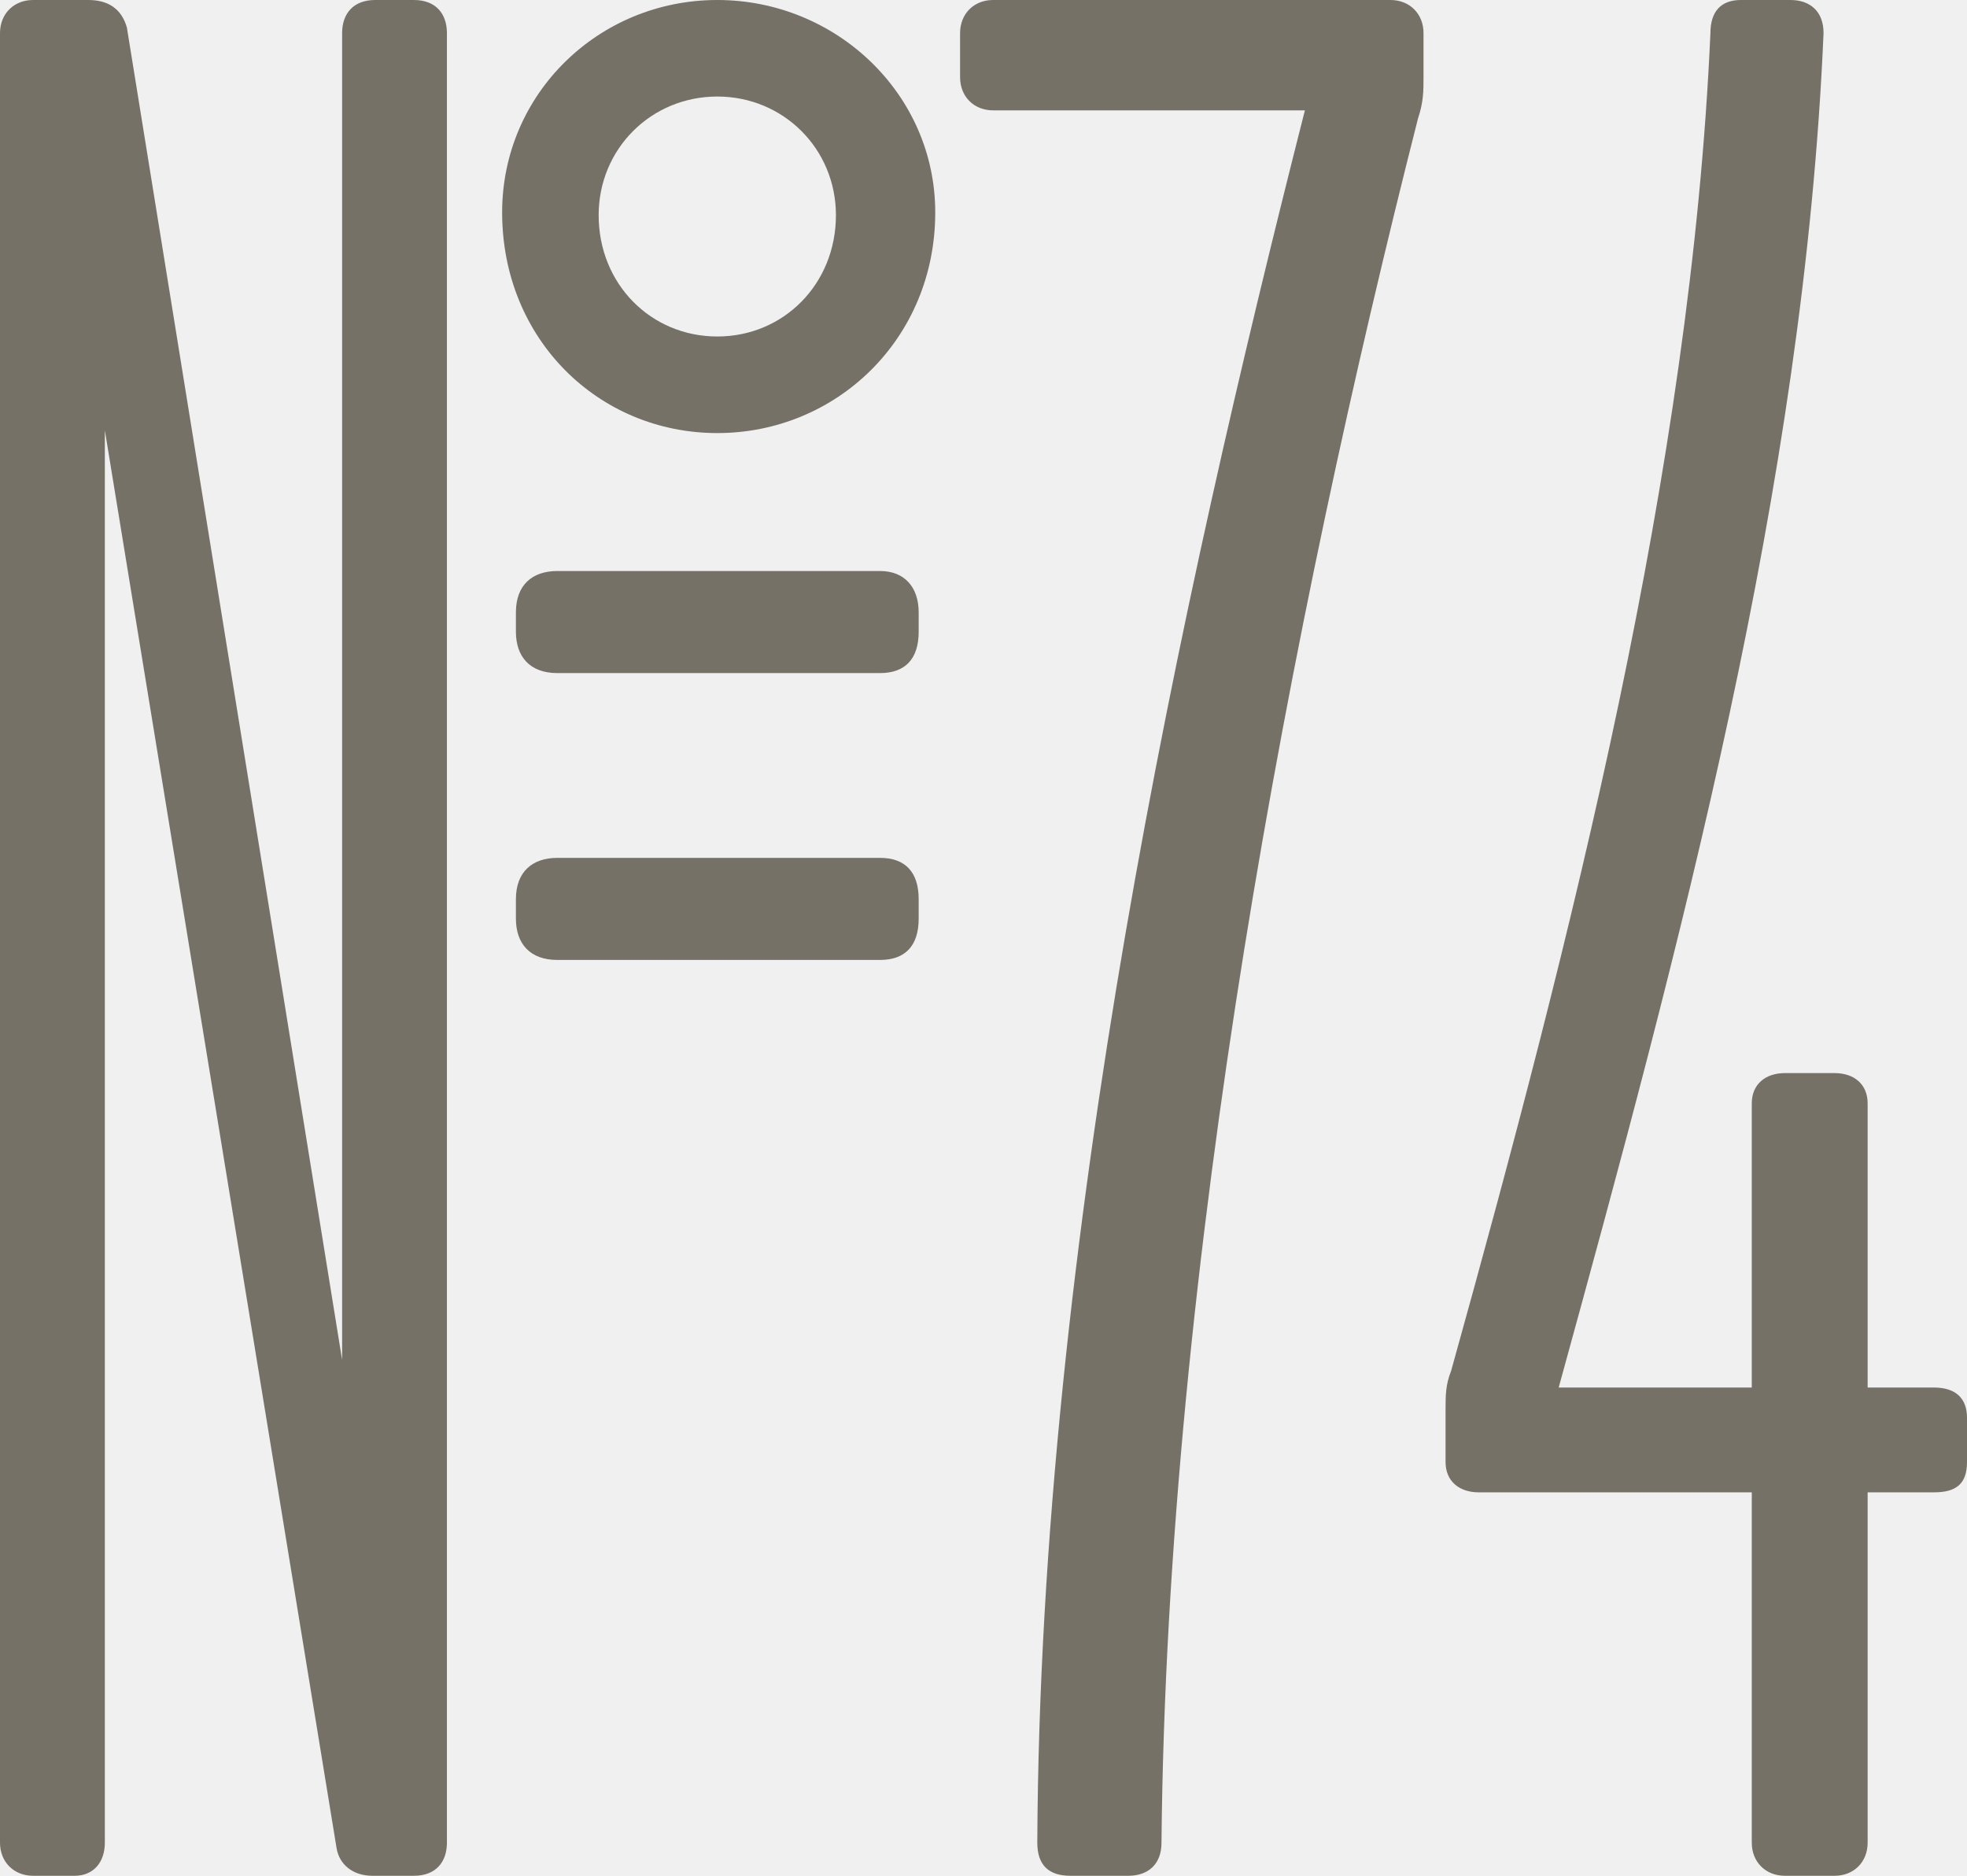
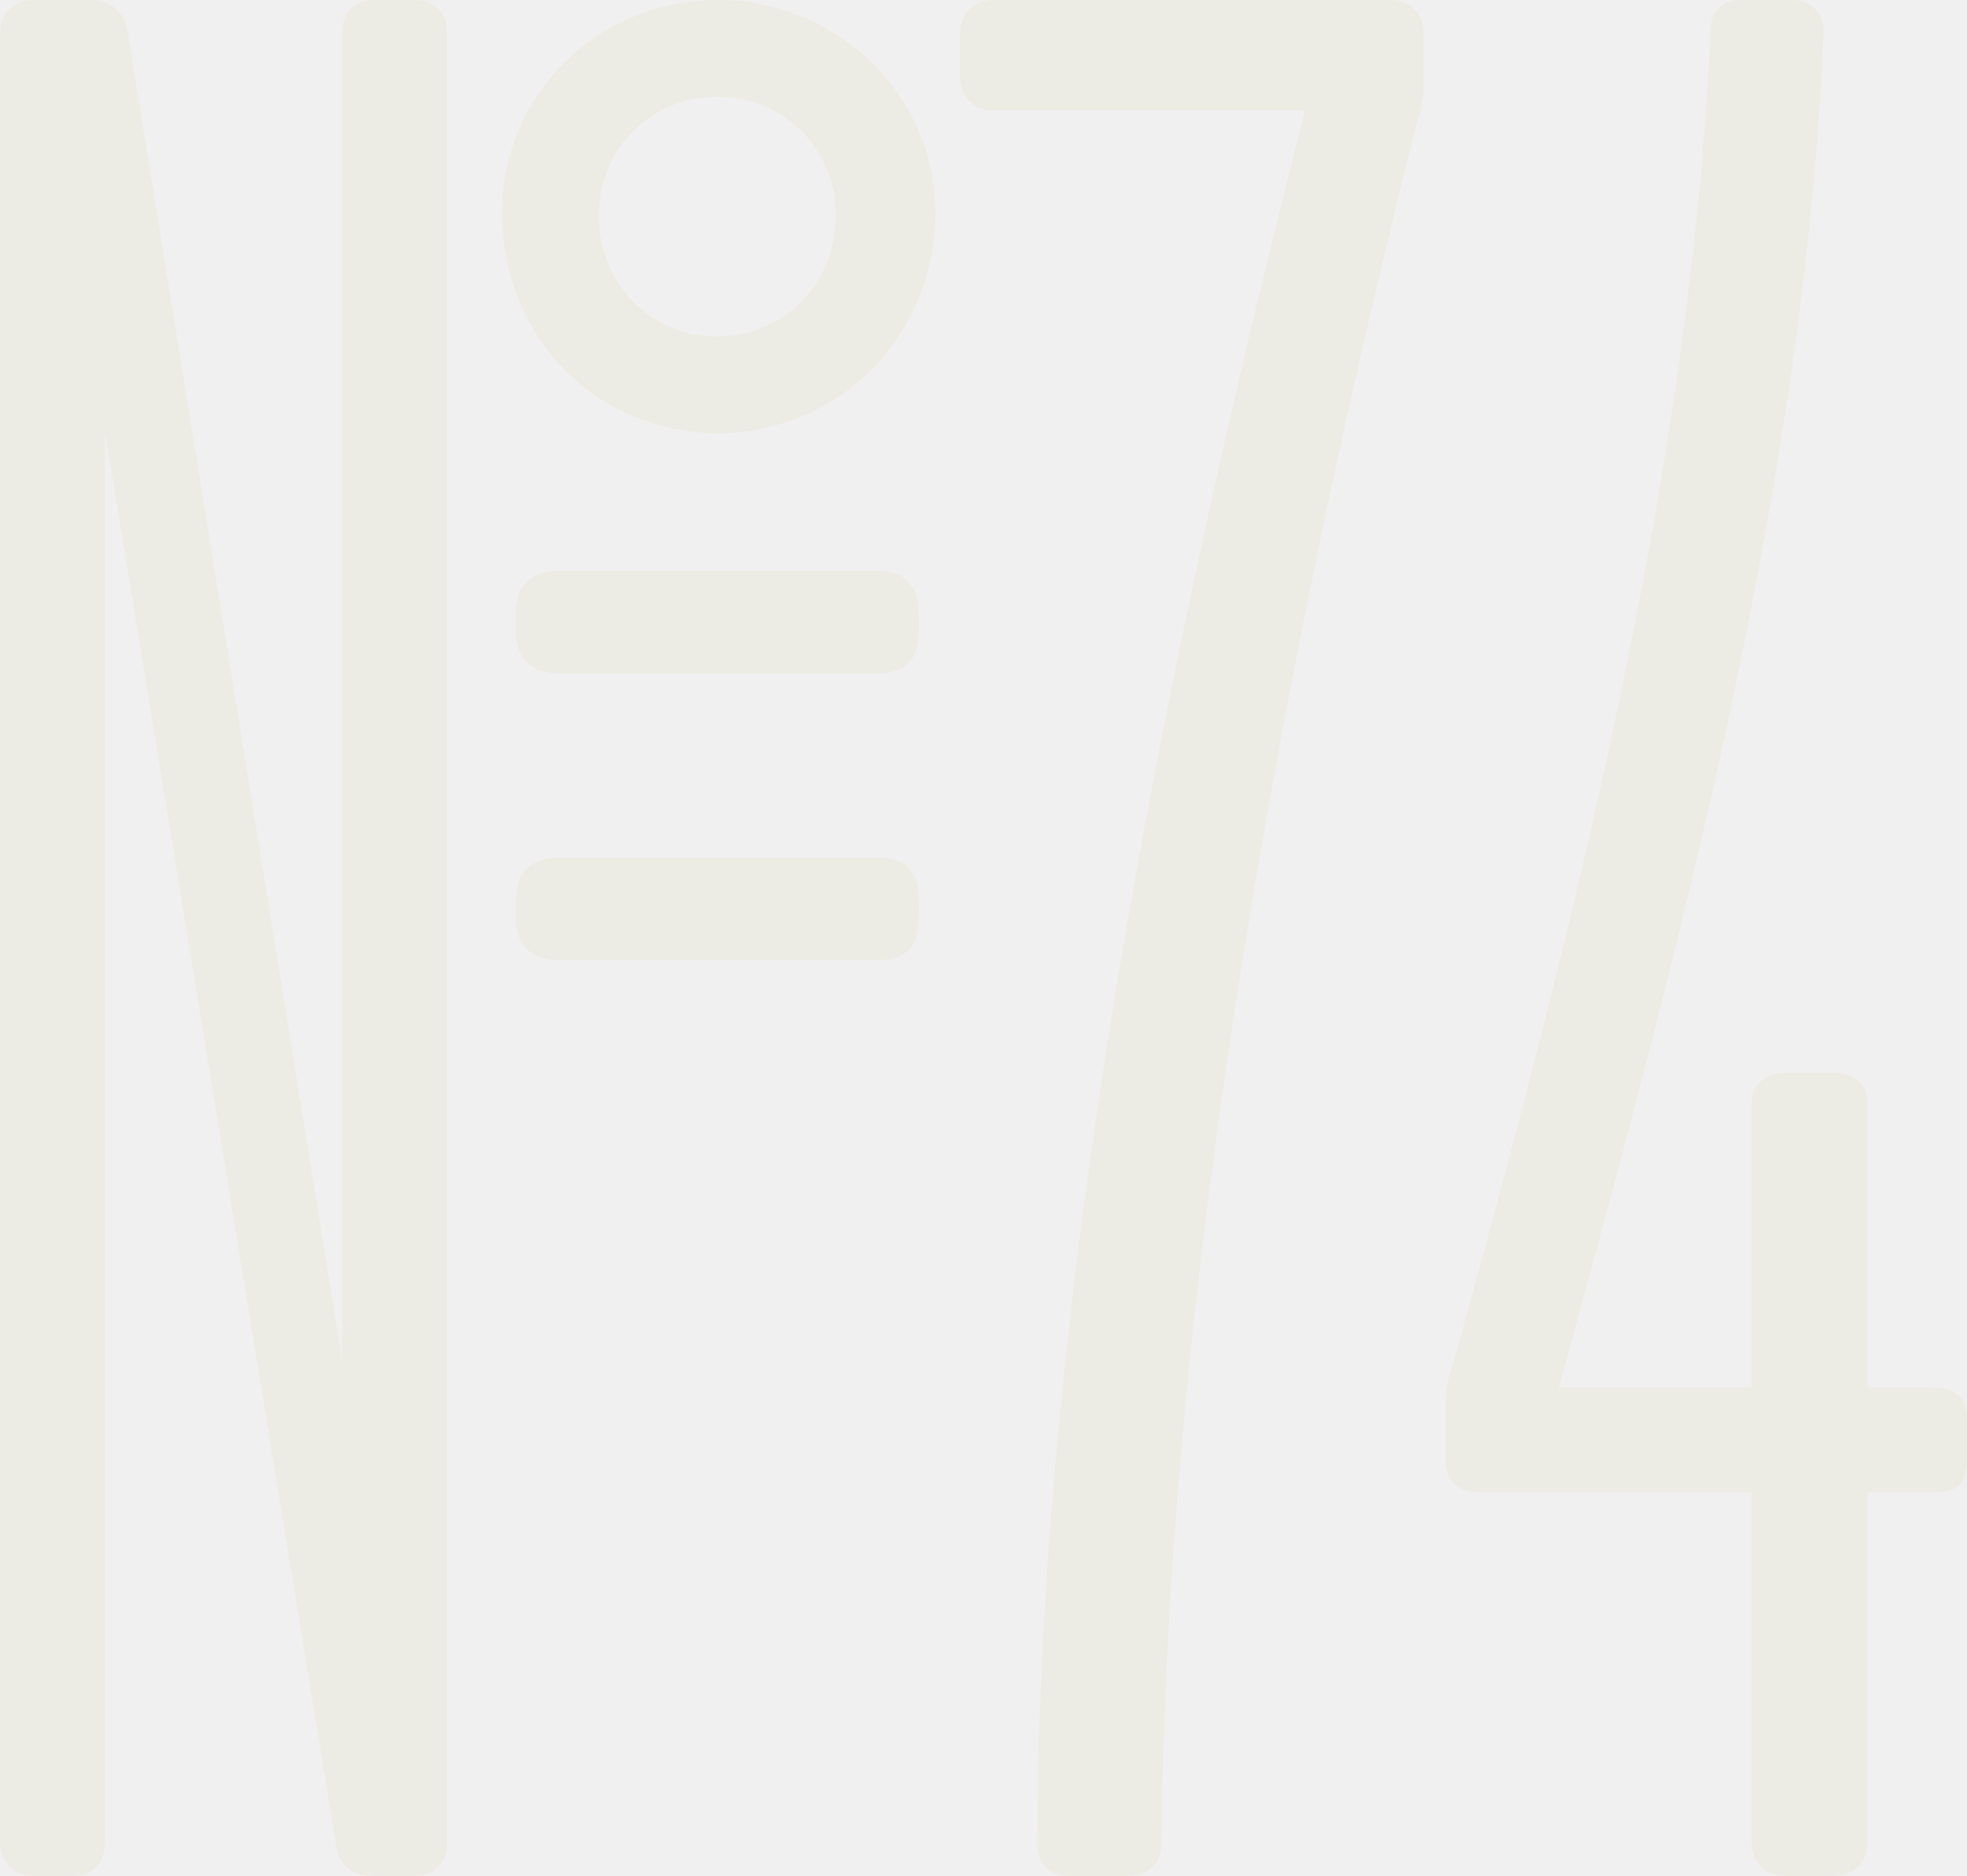
<svg xmlns="http://www.w3.org/2000/svg" width="43" height="41" viewBox="0 0 43 41" fill="none">
  <g clip-path="url(#clip0_668_356)">
-     <path d="M11.278 13.385V13.808C11.278 14.349 11.58 14.712 12.183 14.712H19.239C19.781 14.712 20.083 14.41 20.083 13.808V13.385C20.083 12.843 19.781 12.481 19.239 12.481H12.183C11.64 12.481 11.278 12.782 11.278 13.385ZM0 40.276C0 40.698 0.302 41 0.724 41H1.629C2.051 41 2.292 40.698 2.292 40.276V9.406L7.358 40.397C7.418 40.759 7.72 41 8.142 41H9.047C9.529 41 9.77 40.698 9.77 40.276V0.724C9.77 0.302 9.529 3.8147e-06 9.047 3.8147e-06H8.202C7.72 3.8147e-06 7.479 0.302 7.479 0.724V29.725L2.774 0.602C2.654 0.181 2.352 3.8147e-06 1.93 3.8147e-06H0.724C0.302 3.8147e-06 0 0.302 0 0.724V40.276ZM10.977 4.643C10.977 7.416 13.087 9.466 15.681 9.466C18.274 9.466 20.445 7.416 20.445 4.643C20.445 2.05 18.274 3.8147e-06 15.681 3.8147e-06C13.087 3.8147e-06 10.977 2.05 10.977 4.643ZM11.278 20.078C11.278 20.62 11.58 20.982 12.183 20.982H19.239C19.781 20.982 20.083 20.681 20.083 20.078V19.655C20.083 19.053 19.781 18.751 19.239 18.751H12.183C11.64 18.751 11.278 19.053 11.278 19.655V20.078ZM13.087 4.703C13.087 3.256 14.232 2.11 15.681 2.11C17.128 2.11 18.274 3.256 18.274 4.703C18.274 6.21 17.128 7.355 15.681 7.355C14.232 7.355 13.087 6.21 13.087 4.703ZM30.396 3.8147e-06H21.711C21.289 3.8147e-06 20.988 0.302 20.988 0.724V1.688C20.988 2.11 21.289 2.412 21.711 2.412H28.526C25.812 13.084 22.737 27.072 22.676 40.276C22.676 40.759 22.917 41 23.4 41H24.666C25.089 41 25.391 40.759 25.391 40.276C25.511 27.555 28.224 13.506 30.998 2.592C31.119 2.231 31.119 1.99 31.119 1.688V0.724C31.119 0.302 30.817 3.8147e-06 30.396 3.8147e-06ZM39.02 41H40.105C40.528 41 40.828 40.698 40.828 40.276V32.619H42.276C42.759 32.619 43 32.438 43 31.956V30.991C43 30.569 42.759 30.328 42.276 30.328H40.828V24.118C40.828 23.696 40.528 23.455 40.105 23.455H39.02C38.597 23.455 38.295 23.696 38.295 24.118V30.328H34.074C36.727 20.681 39.442 10.612 39.864 0.724C39.864 0.241 39.562 3.8147e-06 39.14 3.8147e-06H38.054C37.632 3.8147e-06 37.391 0.241 37.391 0.724C36.968 10.25 34.375 20.439 31.722 29.966C31.601 30.267 31.601 30.509 31.601 30.81V31.956C31.601 32.378 31.903 32.619 32.326 32.619H38.295V40.276C38.295 40.698 38.597 41 39.02 41Z" fill="#757166" />
+     <path d="M11.278 13.385V13.808C11.278 14.349 11.58 14.712 12.183 14.712H19.239C19.781 14.712 20.083 14.41 20.083 13.808V13.385C20.083 12.843 19.781 12.481 19.239 12.481H12.183C11.64 12.481 11.278 12.782 11.278 13.385ZM0 40.276C0 40.698 0.302 41 0.724 41H1.629C2.051 41 2.292 40.698 2.292 40.276V9.406L7.358 40.397C7.418 40.759 7.72 41 8.142 41H9.047C9.529 41 9.77 40.698 9.77 40.276V0.724C9.77 0.302 9.529 3.8147e-06 9.047 3.8147e-06H8.202C7.72 3.8147e-06 7.479 0.302 7.479 0.724V29.725L2.774 0.602C2.654 0.181 2.352 3.8147e-06 1.93 3.8147e-06H0.724C0.302 3.8147e-06 0 0.302 0 0.724V40.276ZM10.977 4.643C10.977 7.416 13.087 9.466 15.681 9.466C18.274 9.466 20.445 7.416 20.445 4.643C20.445 2.05 18.274 3.8147e-06 15.681 3.8147e-06C13.087 3.8147e-06 10.977 2.05 10.977 4.643ZM11.278 20.078C11.278 20.62 11.58 20.982 12.183 20.982H19.239C19.781 20.982 20.083 20.681 20.083 20.078V19.655C20.083 19.053 19.781 18.751 19.239 18.751H12.183C11.64 18.751 11.278 19.053 11.278 19.655V20.078ZM13.087 4.703C13.087 3.256 14.232 2.11 15.681 2.11C17.128 2.11 18.274 3.256 18.274 4.703C18.274 6.21 17.128 7.355 15.681 7.355C14.232 7.355 13.087 6.21 13.087 4.703ZM30.396 3.8147e-06H21.711C21.289 3.8147e-06 20.988 0.302 20.988 0.724V1.688C20.988 2.11 21.289 2.412 21.711 2.412H28.526C25.812 13.084 22.737 27.072 22.676 40.276C22.676 40.759 22.917 41 23.4 41H24.666C25.089 41 25.391 40.759 25.391 40.276C25.511 27.555 28.224 13.506 30.998 2.592C31.119 2.231 31.119 1.99 31.119 1.688V0.724C31.119 0.302 30.817 3.8147e-06 30.396 3.8147e-06ZM39.02 41H40.105C40.528 41 40.828 40.698 40.828 40.276V32.619H42.276C42.759 32.619 43 32.438 43 31.956V30.991C43 30.569 42.759 30.328 42.276 30.328H40.828V24.118C40.828 23.696 40.528 23.455 40.105 23.455H39.02C38.597 23.455 38.295 23.696 38.295 24.118V30.328H34.074C36.727 20.681 39.442 10.612 39.864 0.724C39.864 0.241 39.562 3.8147e-06 39.14 3.8147e-06H38.054C37.632 3.8147e-06 37.391 0.241 37.391 0.724C36.968 10.25 34.375 20.439 31.722 29.966C31.601 30.267 31.601 30.509 31.601 30.81V31.956C31.601 32.378 31.903 32.619 32.326 32.619H38.295V40.276C38.295 40.698 38.597 41 39.02 41Z" fill="#ecebe4" />
  </g>
  <defs>
    <clipPath id="clip0_668_356">
      <rect width="43" height="41" fill="white" />
    </clipPath>
  </defs>
</svg>
